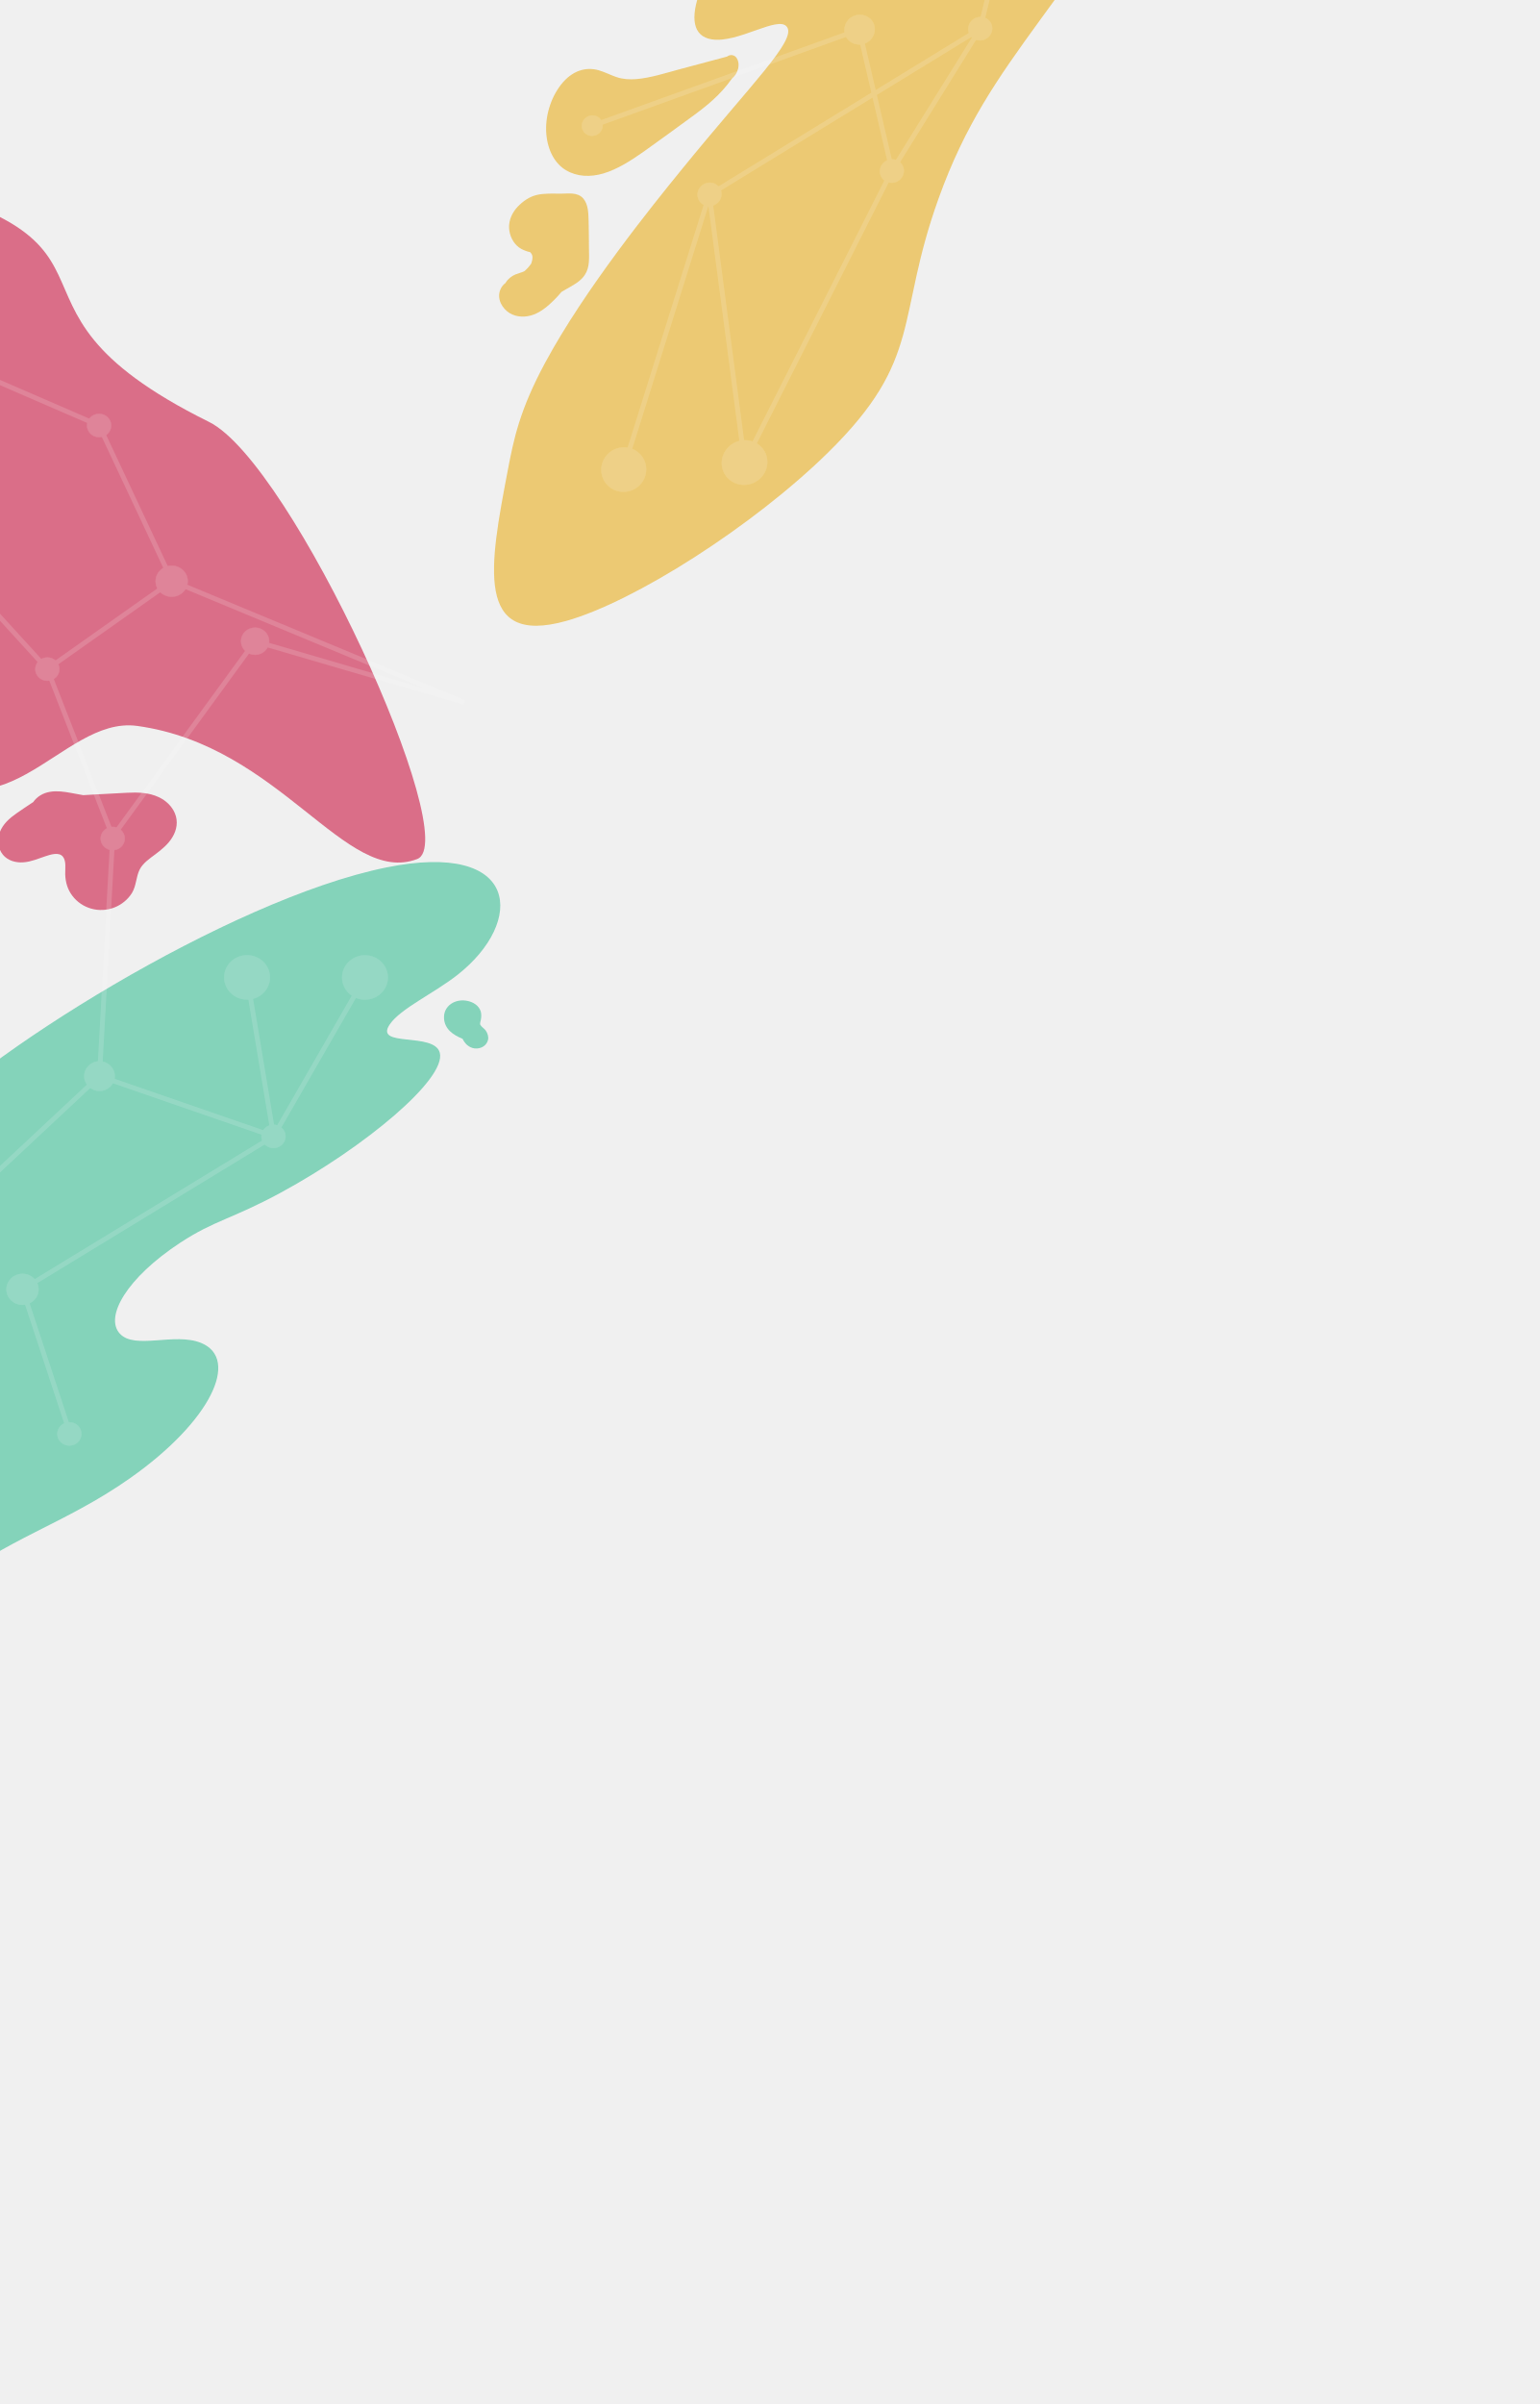
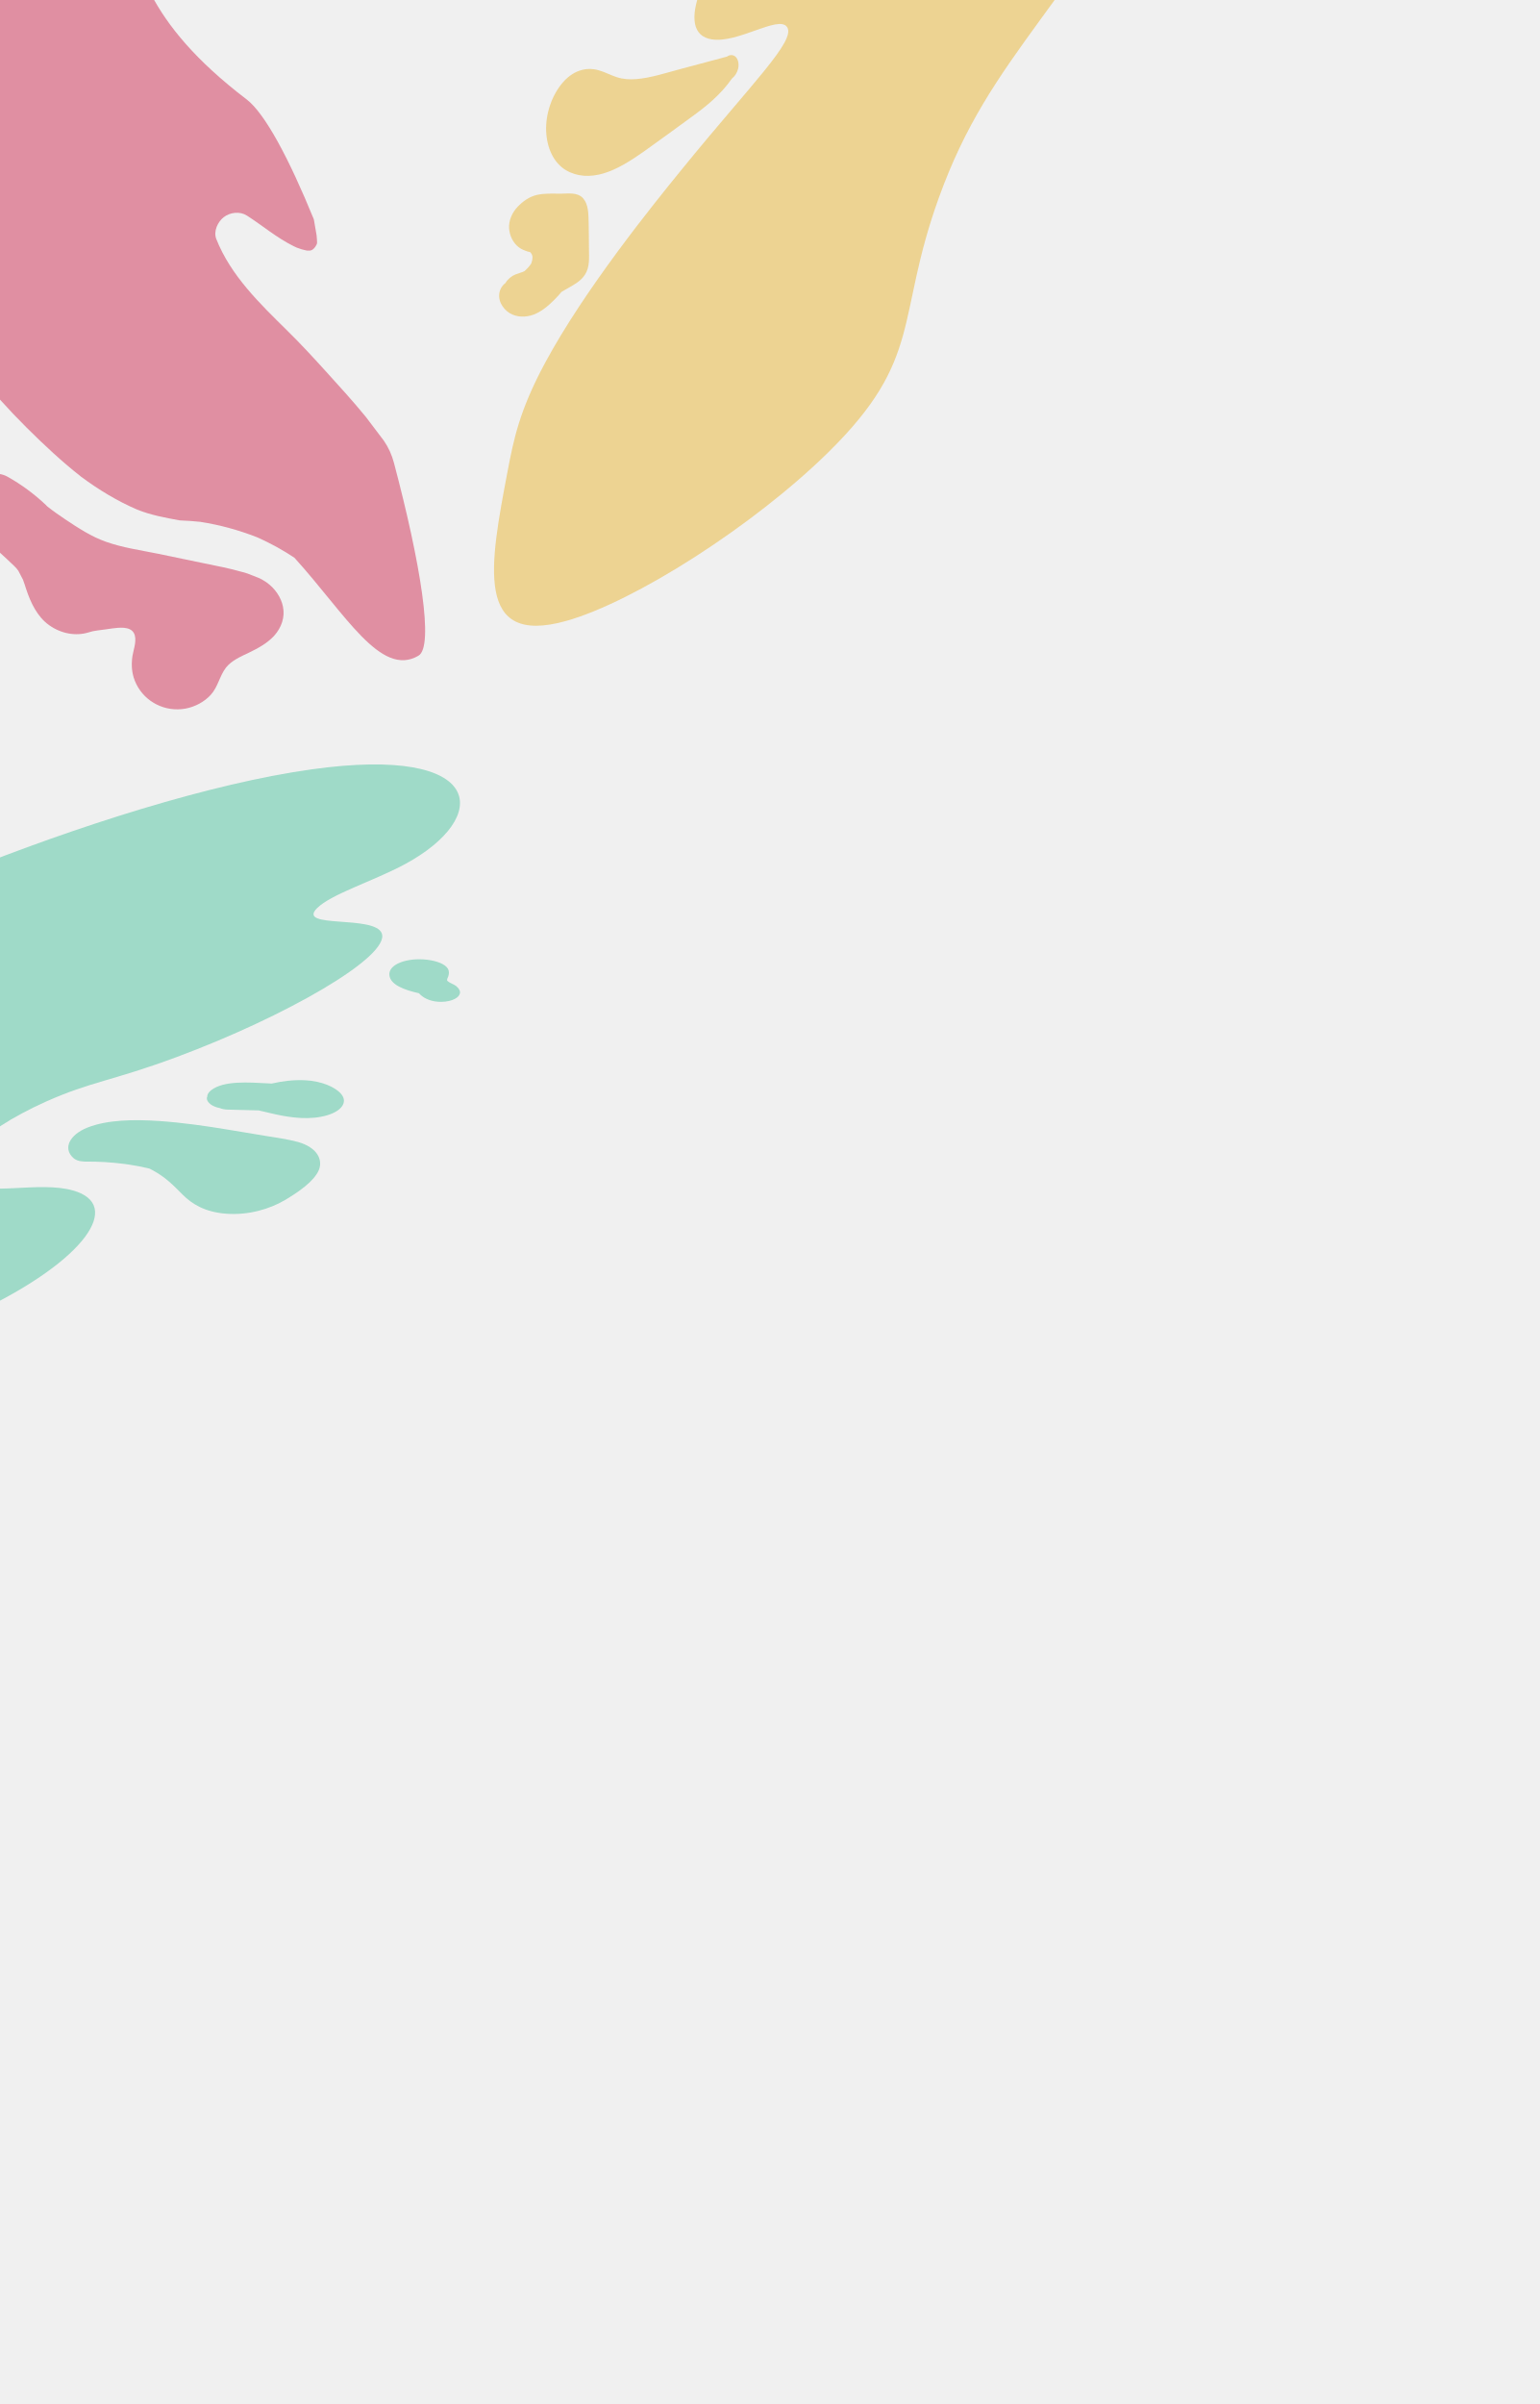
<svg xmlns="http://www.w3.org/2000/svg" version="1.1" id="Layer_1" x="0px" y="0px" viewBox="0 0 1922 3000" style="enable-background:new 0 0 1922 3000;" xml:space="preserve">
  <style type="text/css">
- 	.st0{opacity:0.71;}
+ 	.st0{opacity:0.53;}
	.st1{fill:#D1395D;}
	.st2{fill:#EAB93F;}
- 	.st3{fill:#F2F6F6;}
- 	.st4{fill:#57C6A4;}
- 	.st5{fill:#57C6A4;fill-opacity:0;}
- 	.st6{opacity:0.15;}
- 	.st7{fill:#FFFFFF;stroke:#FFFFFF;stroke-width:0.5;}
- 	.st8{fill:#FFFFFF;stroke:#FFFFFF;stroke-width:6;}
- 	.st9{fill:none;stroke:#FFFFFF;stroke-width:6;}
+ 	.st3{fill:#57C6A4;}
+ 	.st4{display:none;opacity:5.000000e-02;}
+ 	.st5{display:inline;}
+ 	.st6{fill:#FFFFFF;stroke:#FFFFFF;stroke-width:0.5;}
+ 	.st7{fill:#FFFFFF;stroke:#FFFFFF;stroke-width:6;}
+ 	.st8{fill:none;stroke:#FFFFFF;stroke-width:6;}
</style>
  <g transform="translate(-1255 -781)" class="st0">
-     <path class="st1" d="M29,884.3c128.8,173.7,619.3,720.4,712,771.2c37,20.2,72.4,37.8,110.6,52.7c112.2,43.6,167.6-91.7,271.4,10.3   c133.4,131,205.9-45,303.3-31.6c179.1,24.7,259.8,200.3,349.5,166.1c58.7-22.4-156-494.1-259.9-545.5   c-311.3-154.1-35.8-229.4-461.7-316.1C615.1,901.9-158.6,631.2,29,884.3z" />
-     <path class="st1" d="M1473.3,1795.9c-3.7-8.9-11.3-16-20.1-20.1c-12.3-5.8-26.1-6.2-39.6-5.5c-13.8,0.7-27.6,1.5-41.4,2.2   c-4.4,0.2-8.9,0.5-13.3,0.8c-5.3-1-10.6-1.9-15.9-2.9c-8.5-1.5-16.8-2.7-25.4-1.3c-8.9,1.4-16.5,6.1-21.1,12.8   c-7.1,4.7-14.2,9.4-21.2,14.3c-8.6,6-16.5,13.1-20.4,22.9c-3.7,9.4-2.8,20.5,3.7,28.5c6.2,7.5,16.3,10.3,25.9,9.5   c9.8-0.8,18.2-4.6,27.3-7.6c6.1-2,16.5-5.5,21.5,0.3c4.8,5.6,2.9,15.7,3.1,22.4c0.4,9.9,2.9,18.8,9.1,26.9   c12.1,15.8,33.4,21.7,52.2,14.4c9-3.5,17-10,22-18.1c5.6-9.2,5-20,9.7-29.4c4.1-8,12.3-13.5,19.4-18.8c8.1-6.1,16.2-12.7,21.4-21.4   C1475.8,1816.7,1477.5,1805.9,1473.3,1795.9z" />
+     <path class="st1" d="M1721.8,1314" />
+     <path class="st1" d="M912.2,867.1c1.7,0.6,3.4,1,5.1,1.5c-3.5-1.6-6.9-3.2-10.4-4.7c-0.9-0.4-1.9-0.7-2.8-1.1   C906.7,864.3,909.4,865.7,912.2,867.1z" />
+     <path class="st1" d="M1746.8,1358.7c-2.6-9.9-6.8-19.3-12.6-27.7l-22.4-29.6c-16.2-19.8-33.4-38.7-50.6-57.6   c-15.5-17.1-31-33.9-47.5-50.1c-34.4-33.9-70.6-68.7-88.7-114.4c-3.8-9.6,1.8-21.5,9.3-27.3c7.9-6.1,20.1-7.6,28.9-2   c19.6,12.6,37.3,27.8,58.4,38.2c1.1,0.5,2.3,1.1,3.4,1.6c0.1,0.1,0.3,0.1,0.4,0.2c2.1,0.8,4.2,1.5,6.4,2.2c1.9,0.6,4,0.9,5.9,1.4   c0.3,0.1,0.7,0.1,1,0.1c0.5,0,1,0,1.5,0c0.6,0,1.1,0,1.7,0c0.4,0,0.7-0.1,1.1-0.2c0.1,0,0.2,0,0.3-0.1c0.4-0.1,0.8-0.3,1.2-0.5   c0,0,0,0,0,0c0.5-0.2,0.9-0.6,1.3-0.9c0.5-0.5,0.9-0.9,1.2-1.1c0.4-0.5,0.8-0.9,1.2-1.4c0.2-0.2,0.3-0.5,0.5-0.7   c0.5-0.9,1-1.7,1.5-2.6c0.4-0.8,0.6-1.7,0.6-2.6l0-0.1c0-2.6-0.3-5.1-0.5-7.7c0-0.4-0.1-0.7-0.1-1.1c-0.1-1-0.3-2-0.5-3   c-0.5-2.9-1-5.8-1.5-8.7c-0.4-2.5-0.9-5-1.3-7.5c-0.1-0.4-0.2-0.8-0.3-1.2c-30.4-74.4-60.5-131.5-83.8-149.3   c-257.5-196.3-29.6-292.2-381.8-402.6c-34.6-10.9-66.5-18.3-95.8-22.7c-10.7-1.6-21.3-5.2-31.6-10c-3.7-1.7-7.7-2.7-11.9-2.9   c-25.1-1-50.2-2.1-75.2-6.4c-20.1-4.3-40-11.1-59.1-21.8c-0.2-0.1-0.3-0.2-0.5-0.3c-10.7-7.2-20.9-15.8-30.6-26   c-0.1-0.1-0.2-0.3-0.3-0.4c-8.1-9.9-15.5-20.9-22.2-32.9c-0.1-0.1-0.2-0.3-0.2-0.4c-4.5-9.7-8.5-19.9-11.9-30.6   c0-0.2-0.1-0.3-0.1-0.5c-2-8.5-3.5-17.1-4.7-25.9c0-0.2,0-0.3,0-0.5c-1.6-34,3.1-68.9-5.4-101.6c-4.9-18.6-8.8-29.5-17.4-44.8   c-5-8.9-11.5-15.8-17.7-22.2c-9.7-10-21.6-16.4-32.9-20.5c-11.8-4.3-24-6.2-36.1-8c-12.5-1.9-25-3.7-37.5-5.5   c-25-3.7-50.1-7.3-75.1-11c-19-2.8-38-5.2-56.9-8.3c-1.2-0.2-2.3-0.7-3.1-1.6c-2.2-2.2-4.3-4.5-6.4-6.8   c-6.9-8.5-13.5-17.4-20.4-25.9c-8.6-10.6-17.6-20.2-26.4-30.3c-4.7-5.9-9.1-12.3-13.1-19.5c-0.1-0.2-0.2-0.3-0.3-0.5   C485.3,8.3,483,1.9,481-4.9c0-0.1-0.1-0.3-0.1-0.5c-0.8-3.4-1.5-6.9-2.1-10.5c-1.6-9.7-5.9-18.2-11.3-23.7   c-0.5-0.5-0.9-1.1-1.2-1.7c-0.1-0.3-0.3-0.6-0.4-0.9c-4.6-9.9-9.6-20.4-15.7-28.6c-15.7-21-33.5-32.6-54.2-34.5   c-0.6-0.1-1.1,0-1.7,0.1l-9.6,2c-0.3,0.1-0.6,0.1-0.9,0.3c-5.5,2.1-10.4,6.1-14.5,12c-7.4,9-12.4,20.2-15,34.4   c-4.9,26.8-5.2,53.8-2,79.8c0,0.3,0,0.6,0,0.8c-0.6,17-0.8,34.1-0.8,51.2c0,44.2,2,88.5,5.7,132.3c2,24,4.6,48,7.7,71.7   c0.4,3.3,1.3,6.5,2.5,9.3c0.2,0.4,0.3,0.9,0.4,1.3c3.2,21.7,8.9,42.6,16.5,60.8c3.9,9.3,8.2,18,12.8,26.1   c21.7,4.3,42.6,13.6,62.7,24c22.9,11.9,45.9,23.6,67.1,38.5c12.5,8.8,24.8,18.2,36,28.7c11.8,11,22,23.3,31.7,36.2   c34.2,45.4,50.5,101.2,84.2,146.9c18.2,22.5,38.8,42.6,60,62.1c20.1,9.4,39.8,19.7,60.1,28.5c33.6,13.5,68.6,23.6,102.7,35.9   c34.3,12.3,68.8,26.3,99.1,46.7c34.2,23,62.9,52.4,83.3,88.3c19.7,34.8,32.3,73.5,42.6,112c10.3,38.5,21.1,76.6,36.1,113.5   c8.1,19,17.1,37.8,27.7,55.5c10.4,17.3,21.9,33.9,34.1,50c19.8,25,41.3,48.7,63.9,71.2c21.6,21.5,44.1,42.5,68.1,61.3   c21.7,16.1,45,30.2,69.8,40.9c17,6.8,35.1,10.1,53,13.4c8.6,0.3,17.1,0.9,25.6,1.8c24.4,3.8,48.2,10.3,71.1,19.3   c16.2,7.2,31.8,15.7,46.5,25.5c63.7,70.1,107.7,149.9,154.8,122.3C1797.1,1588.2,1779.9,1483.7,1746.8,1358.7z" />
+     <path class="st1" d="M1608.2,1537.9c-2.4-11.9-10.1-22.6-20-29.8c-0.7-0.5-1.5-1-2.2-1.5c-2.6-1.8-5.4-3.2-8.3-4.5   c-4.6-1.9-9.2-3.7-13.8-5.4c-1.9-0.6-3.8-1.2-5.6-1.7c-0.3-0.1-0.7-0.2-1-0.2c-0.1,0-0.2-0.1-0.3-0.1c-15.3-4.4-30.9-7.4-46.6-10.6   c-19.6-4-39.2-8.2-58.8-12.2c-21.7-4.4-43.4-7.4-64.3-14.8c-18.2-6.4-34.7-17.2-50.7-27.9c-7.8-5.2-15.5-10.6-22.8-16.4   c-0.6-0.7-1.2-1.3-1.9-2c-14.3-13.4-30.3-25.3-47.5-34.9c-12-6.7-28.7-4.4-37.5,6.3c-0.8,1-1.6,2-2.4,3.1c-4,6-4.7,11.4-5.1,18.6   c-1,17.2,7.2,35.2,17.8,48.3c10.5,13,23.3,23.1,35.1,34.7c1.1,1.1,2.2,2.2,3.3,3.4c0,0,0,0,0,0c0.8,1,1.5,2,2.3,3   c2,3.8,3.9,7.5,5.9,11.3c0,0,0,0,0,0.1c1.4,3.7,2.6,7.5,3.8,11.3c5.6,16.8,13.7,34.4,28.5,45c15.1,10.8,33.4,14.2,49.7,9.1   c3.5-1.1,7-1.9,10.6-2.3c6.3-0.7,12.6-1.8,19-2.6c8-1,21.8-2.8,26.6,5.6c4.6,8.1-0.2,20.2-1.6,28.5c-1.9,12.4-0.9,24,4.8,35.5   c11.2,22.5,36.1,35,61.2,30.5c12-2.2,23.5-8.3,31.6-17.1c9.2-10,11-23.6,19.1-34.1c7-8.9,18.5-13.8,28.6-18.6   c11.5-5.6,23.1-11.8,31.7-21.3C1606.3,1564.2,1611,1551.3,1608.2,1537.9z" />
    <g transform="translate(1871)">
      <path class="st2" d="M17.6,1369.3c7.7-40.4,14.9-76.3,47-135.8c49.2-91.4,133.8-196.1,170.8-241.5c86.5-106.4,143-160.7,131-177.4    c-10.7-14.9-61.2,20.8-94,15.5c-47.7-7.6-11.2-93.7,60.8-176.4C394.6,583,435,569,501.1,495.8c67.1-74.2,60-97.9,107.2-189.4    c25.5-49.5,110.6-214.6,204.4-276.8c82.2-54.5,160-22.5,192.7,17.5c15.9,19.5,68.1,98.2-124,449.9    c-164.2,300.8-260,348.6-325.7,531.5c-54.3,150.9-18.4,199.8-138.1,317.3c-93.4,91.7-241.9,186.3-326.9,210.1    C-24,1588-4.6,1486,17.6,1369.3z" />
-       <path class="st2" d="M305.4,866.7c1.3-5.5,0.2-10.6-2.3-13.9c-2.5-3.2-6.9-4-10.6-1.8c-0.3,0.2-0.6,0.4-0.9,0.6    c-0.2,0-0.5,0.1-0.7,0.2l-58.8,15.7c-17.8,4.8-36,10.7-53.6,12.2c-8.5,0.7-16.8,0.2-24.6-2.4c-7.6-2.5-14.8-6.4-22.5-8.6    c-15.6-4.5-33.1-0.1-47.3,18.2c-13.2,17.1-19.9,40.4-18.1,61.5c1.8,20.8,11,37,24.5,45c13.9,8.2,30.2,8.9,46.9,4    c17.1-5.1,34-15.8,50.3-27.3c20-14.1,39.9-28.9,59.9-43.4c18-13.1,35.6-27,50.1-47.7C301.2,876.2,304.1,872.1,305.4,866.7z     M119.2,1091.2c-0.1-11.1-0.1-22.3-0.4-33.4c-0.3-9.9-0.2-21.7-6.8-29.2c-7.1-8.1-18.8-5.9-28.2-5.9c-10,0-20.3-0.7-30.2,1.7    c-8.9,2.2-16.8,7.7-23.4,14.6c-6.6,7-11.3,16.6-10.7,26.9c0.6,9.4,5.1,18.3,12,23.6c3.4,2.6,7.2,4.1,11.2,5.4    c1,0.3,2.1,0.6,3.2,0.8c1.7,1.7,2.8,3.9,2.8,6.3c0,2.7-0.6,5.4-1.6,8c-2.5,3.6-5.4,6.8-8.6,9.5c-3.5,1.7-7.4,2.5-11.1,4    c-4.9,2-9.6,5.7-12.4,10.7c-2.6,1.9-4.9,4.5-6.4,8.2c-4.9,11.8,2.6,23.9,11.7,29.4c8.9,5.3,19.9,5.4,29.5,1.9    c10-3.6,18.4-10.9,26.2-18.6c3.1-3.1,6.1-6.4,8.9-9.8c2-1.2,4-2.3,6-3.5c8.1-4.7,17.5-9.2,23.1-17.7    C120.5,1114.4,119.3,1102.4,119.2,1091.2z" />
-     </g>
-     <g transform="translate(1252 3665)">
-       <path class="st3" d="M68,453.9c-2.1-0.7-4.2-0.7-6.1-0.2c-1.1-0.1-2.3-0.1-3.4,0.1c-22.6,3.8-41.5,16.7-50.3,33.4    c-3.7,4.4-6.5,9.2-7.7,14.2c-2.5,10.5,6.4,20.9,20.7,19.4c14.5-1.6,20.7-13.2,26.9-22.3c7-10.1,14-20.2,20.9-30.4    c0.8-0.8,1.4-1.7,1.8-2.7c0.6-0.8,1.1-1.6,1.6-2.4C74.8,459.7,72,455.2,68,453.9z" />
+       <path class="st2" d="M305.4,866.7c1.3-5.5,0.2-10.6-2.3-13.9c-2.5-3.2-6.9-4-10.6-1.8c-0.3,0.2-0.6,0.4-0.9,0.6    c-0.2,0-0.5,0.1-0.7,0.2l-58.8,15.7c-17.8,4.8-36,10.7-53.6,12.2c-8.5,0.7-16.8,0.2-24.6-2.4c-7.6-2.5-14.8-6.4-22.5-8.6    c-15.6-4.5-33.1-0.1-47.3,18.2C70.9,904,64.2,927.3,66,948.4c1.8,20.8,11,37,24.5,45c13.9,8.2,30.2,8.9,46.9,4    c17.1-5.1,34-15.8,50.3-27.3c20-14.1,39.9-28.9,59.9-43.4c18-13.1,35.6-27,50.1-47.7C301.2,876.2,304.1,872.1,305.4,866.7z     M119.2,1091.2c-0.1-11.1-0.1-22.3-0.4-33.4c-0.3-9.9-0.2-21.7-6.8-29.2c-7.1-8.1-18.8-5.9-28.2-5.9c-10,0-20.3-0.7-30.2,1.7    c-8.9,2.2-16.8,7.7-23.4,14.6c-6.6,7-11.3,16.6-10.7,26.9c0.6,9.4,5.1,18.3,12,23.6c3.4,2.6,7.2,4.1,11.2,5.4    c1,0.3,2.1,0.6,3.2,0.8c1.7,1.7,2.8,3.9,2.8,6.3c0,2.7-0.6,5.4-1.6,8c-2.5,3.6-5.4,6.8-8.6,9.5c-3.5,1.7-7.4,2.5-11.1,4    c-4.9,2-9.6,5.7-12.4,10.7c-2.6,1.9-4.9,4.5-6.4,8.2c-4.9,11.8,2.6,23.9,11.7,29.4c8.9,5.3,19.9,5.4,29.5,1.9    c10-3.6,18.4-10.9,26.2-18.6c3.1-3.1,6.1-6.4,8.9-9.8c2-1.2,4-2.3,6-3.5c8.1-4.7,17.5-9.2,23.1-17.7    C120.5,1114.4,119.3,1102.4,119.2,1091.2z" />
    </g>
    <g transform="translate(651 1856)">
-       <path class="st4" d="M1085.8,7.6c168.1-34.2,173.5,67.6,89.6,133.7c-30.1,23.7-71.3,42.1-84.9,62.1c-20,29.4,55.7,9,62.5,35.4    c8.3,32.6-93.4,117.5-198.1,174.3c-62.2,33.7-82.5,34.3-125.9,62.7c-67,44-94.6,92.5-75.5,113.4c18.8,20.6,68.5-1.9,101.6,11.7    c48.7,20.1,12,97.8-88.4,168.5c-82.2,58-158.8,77.2-224.3,133.7c-28.2,24.2-28.2,32.9-54.1,72.2c-51.3,78-108.7,107.3-102.8,129.1    c6.7,24.8,69.5-0.4,81.9,20.8c19.3,33-104.2,142.1-201.7,181.5c-110.2,44.5-170.9-6.6-212.7-41.7c-24.7-20.7-63.7-55.4-49-132.6    c7.4-38.8,26.7-78.9,213.8-316.1c211.2-267.8,263.6-314.2,261.7-377.1c-1.3-43.2-27-50,11.9-96.2    C572.7,246.4,890.1,47.3,1085.8,7.6z" />
-       <path class="st4" d="M1210.4,211.1c-1.8-2.6-5.2-4.4-6.7-7c-1-1.8,0.2-4.4,0.5-6.3c0.7-3.6,0.9-7.4-0.2-10.9    c-2.3-7-9-11.2-16.2-12.8c-15.5-3.4-30.5,6.2-29.5,21.8c0.8,13.4,11.4,20.7,23.1,25.4c2.9,5.9,7.7,11,14.9,12    c7.7,1,15.3-3.3,16.9-10.7C1214.1,218.6,1212.6,214.4,1210.4,211.1z" />
-       <path class="st5" d="M1021.9,525.2c-8-4-17.1-6.1-25.7-8.7c-9.3-2.8-18.5-5.6-27.8-8.4c-18-5.4-36.2-10.2-55-12.5    c-19-2.3-40.1-2-55.9,9.4c-13.3,9.6-19.6,28.7-10.8,42.9c1.4,2.3,4,4.4,6.9,4.6c0.7,0.2,1.5,0.3,2.3,0.3c10.3-0.2,20.3,0.9,30,3.2    c1.4,0.4,2.7,0.8,4.1,1c5.3,1.5,10.6,3.3,15.8,5.5c0.8,0.7,1.6,1.4,2.3,2.2c10.7,10.2,16.8,22.2,23.8,34.8    c7.2,13.1,17.4,24.5,33.8,26.8c17.5,2.5,34.2-6.8,45.5-18.7c11.1-11.8,23-26.8,26.8-42.5C1041.5,550.3,1037,532.9,1021.9,525.2z     M1055.8,458c-4.7-10.5-16-18.7-28.1-19.8c-9.3-0.9-18,1.2-26.3,4.6c-0.8-0.1-1.5-0.1-2.3-0.2c-15.4-1.4-35.2-4.5-45.2,9.9    c-1.9,2.8-2.9,5.9-2.8,9c-0.2,0.5-0.2,1-0.3,1.5l0.2,2.9c0,0.1,0.1,0.2,0.1,0.3c0,0.1,0.2,0.5,0.3,1.1c0.3,1.1,0.8,2.2,1.3,3    c1.4,2.3,2.3,3.4,4.5,5c1,0.8,2.2,1.3,3.5,1.8c1.8,1.3,3.8,2.2,6.2,2.3c8.1,0.4,16.2,0.7,24.3,1.1c4.3,1.8,8.6,3.7,12.9,5.4    c13,5.2,27.5,8.3,40.5,1.5C1055.9,481.6,1060.8,469.2,1055.8,458z" />
+       <path class="st3" d="M993.6-115c217.5-30.3,224.4,59.9,115.9,118.4c-38.9,21-92.2,37.3-109.8,55c-25.9,26,72.1,8,80.9,31.4    c10.7,28.9-120.8,104.1-256.3,154.4c-80.5,29.9-106.7,30.4-162.9,55.5c-86.7,39-122.4,81.9-97.7,100.5    c24.3,18.2,88.6-1.7,131.4,10.4c63,17.8,15.5,86.6-114.4,149.3c-106.3,51.4-205.4,68.4-290.2,118.4c-36.5,21.4-36.5,29.1-70,64    c-66.4,69.1-140.6,95.1-133,114.4c8.7,22,89.9-0.4,105.9,18.4c25,29.2-134.8,125.9-260.9,160.8c-142.6,39.4-221.1-5.8-275.2-36.9    c-32-18.3-82.4-49.1-63.4-117.5c9.6-34.4,34.5-69.9,276.6-280c273.2-237.2,341-278.3,338.5-334.1c-1.7-38.3-34.9-44.3,15.4-85.2    C329.9,96.5,740.5-79.8,993.6-115z" />
+       <path class="st3" d="M1173.4,155.5c-2.9-2.3-8.3-3.9-10.7-6.2c-1.6-1.6,0.3-3.9,0.8-5.6c1.1-3.2,1.4-6.6-0.3-9.7    c-3.7-6.2-14.4-9.9-25.9-11.3c-24.8-3-48.8,5.5-47.2,19.3c1.3,11.9,18.2,18.3,36.9,22.5c4.6,5.2,12.3,9.7,23.8,10.6    c12.3,0.9,24.5-2.9,27-9.5C1179.3,162.1,1176.9,158.4,1173.4,155.5z" />
+       <path class="st3" d="M976,350.1c-12.8-3.5-27.3-5.4-41.1-7.7c-14.9-2.5-29.6-5-44.5-7.4c-28.8-4.8-57.9-9-88-11.1    c-30.4-2-64.1-1.8-89.4,8.3c-21.3,8.5-31.3,25.4-17.3,38c2.2,2,6.4,3.9,11,4.1c1.1,0.2,2.4,0.3,3.7,0.3c16.5-0.2,32.5,0.8,48,2.8    c2.2,0.4,4.3,0.7,6.6,0.9c8.5,1.3,17,2.9,25.3,4.9c1.3,0.6,2.6,1.2,3.7,1.9c17.1,9,26.9,19.7,38.1,30.8    c11.5,11.6,27.8,21.7,54.1,23.7c28,2.2,54.7-6,72.8-16.6c17.8-10.5,36.8-23.7,42.9-37.6C1007.4,372.4,1000.2,357,976,350.1z     M1030.2,290.6c-7.5-9.3-25.6-16.6-44.9-17.5c-14.9-0.8-28.8,1.1-42.1,4.1c-1.3-0.1-2.4-0.1-3.7-0.2c-24.6-1.2-56.3-4-72.3,8.8    c-3,2.5-4.6,5.2-4.5,8c-0.3,0.4-0.3,0.9-0.5,1.3l0.3,2.6c0,0.1,0.2,0.2,0.2,0.3c0,0.1,0.3,0.4,0.5,1c0.5,1,1.3,1.9,2.1,2.7    c2.2,2,3.7,3,7.2,4.4c1.6,0.7,3.5,1.2,5.6,1.6c2.9,1.2,6.1,1.9,9.9,2c13,0.4,25.9,0.6,38.9,1c6.9,1.6,13.8,3.3,20.6,4.8    c20.8,4.6,44,7.4,64.8,1.3C1030.4,311.5,1038.2,300.5,1030.2,290.6z" />
    </g>
-     <g transform="translate(1225 701)" class="st6">
-       <g transform="translate(38 92)">
-         <ellipse transform="matrix(0.9138 -0.4062 0.4062 0.9138 81.6697 434.747)" class="st7" cx="1065" cy="25" rx="19" ry="18.4" />
-         <ellipse class="st7" cx="115.7" cy="519" rx="15" ry="14.5" />
-         <ellipse class="st7" cx="310.4" cy="788.2" rx="17.5" ry="16.9" />
-         <ellipse class="st7" cx="300.4" cy="1207.7" rx="28.5" ry="27.6" />
-         <ellipse class="st7" cx="333.4" cy="1406.1" rx="15" ry="14.5" />
-         <ellipse class="st7" cx="447.6" cy="1207.8" rx="28.5" ry="27.6" />
-         <ellipse class="st7" cx="116.2" cy="1330.9" rx="19" ry="18.4" />
-         <ellipse class="st7" cx="78.6" cy="1777.4" rx="15" ry="14.5" />
-         <ellipse class="st7" cx="20.1" cy="1597" rx="20" ry="19.3" />
-         <ellipse class="st7" cx="206.3" cy="713.3" rx="20" ry="19.3" />
-         <ellipse class="st7" cx="51.1" cy="823" rx="15" ry="14.5" />
-         <ellipse transform="matrix(0.9138 -0.4062 0.4062 0.9138 -18.0047 376.3946)" class="st7" cx="877.7" cy="230.6" rx="15" ry="14.5" />
-         <ellipse transform="matrix(0.9138 -0.4062 0.4062 0.9138 13.4508 466.3274)" class="st7" cx="1105.3" cy="201.5" rx="15" ry="14.5" />
-         <ellipse transform="matrix(0.9138 -0.4062 0.4062 0.9138 4.2223 309.5215)" class="st7" cx="731.3" cy="144.8" rx="13" ry="12.6" />
-         <ellipse transform="matrix(0.9138 -0.4062 0.4062 0.9138 -150.1421 423.011)" class="st7" cx="921.4" cy="565.2" rx="28.5" ry="27.6" />
-         <ellipse transform="matrix(0.919 -0.3943 0.3943 0.919 -163.8945 350.3558)" class="st7" cx="770.6" cy="574" rx="28" ry="27.6" />
-         <ellipse class="st7" cx="132.7" cy="1034.4" rx="15" ry="14.5" />
-         <ellipse transform="matrix(0.9138 -0.4062 0.4062 0.9138 95.1509 495.8139)" class="st7" cx="1215.6" cy="23.8" rx="15" ry="14.5" />
+     <g transform="translate(1225 701)" class="st4">
+       <g transform="translate(38 92)" class="st5">
+         <ellipse transform="matrix(0.9138 -0.4062 0.4062 0.9138 81.6685 434.7599)" class="st6" cx="1065" cy="25" rx="19" ry="18.4" />
+         <ellipse transform="matrix(0.9138 -0.4062 0.4062 0.9138 166.9487 433.7673)" class="st6" cx="1105.3" cy="-176.4" rx="19" ry="18.4" />
+         <ellipse transform="matrix(0.9138 -0.4062 0.4062 0.9138 201.7976 523.9381)" class="st6" cx="1335.2" cy="-213.4" rx="19" ry="18.4" />
+         <ellipse class="st6" cx="-293.3" cy="415.9" rx="15" ry="14.5" />
+         <ellipse class="st6" cx="-278.3" cy="679.5" rx="15" ry="14.5" />
+         <ellipse class="st6" cx="-798.3" cy="333.8" rx="15" ry="14.5" />
+         <ellipse class="st6" cx="-611.2" cy="537.5" rx="15" ry="14.5" />
+         <ellipse class="st6" cx="-172.2" cy="1702.4" rx="15" ry="14.5" />
+         <ellipse class="st6" cx="-233.4" cy="2013.9" rx="15" ry="14.5" />
+         <ellipse class="st6" cx="-409" cy="2085.7" rx="15" ry="14.5" />
+         <ellipse class="st6" cx="-424" cy="1984.9" rx="15" ry="14.5" />
+         <ellipse class="st6" cx="-248.4" cy="2232" rx="15" ry="14.5" />
+         <ellipse class="st6" cx="-476.4" cy="2289.1" rx="15" ry="14.5" />
+         <ellipse class="st6" cx="-142.2" cy="1856.9" rx="32.5" ry="31.4" />
+         <ellipse class="st6" cx="-520" cy="259.7" rx="27.3" ry="26.3" />
+         <ellipse class="st6" cx="-370" cy="444.9" rx="28.7" ry="27.8" />
+         <ellipse class="st6" cx="-674" cy="377.3" rx="15" ry="14.5" />
+         <ellipse class="st6" cx="-505" cy="768" rx="25.8" ry="24.9" />
+         <ellipse class="st6" cx="-195.4" cy="274.2" rx="15" ry="14.5" />
+         <ellipse class="st6" cx="-53" cy="573" rx="24.4" ry="23.6" />
+         <ellipse class="st6" cx="116.2" cy="519" rx="15" ry="14.5" />
+         <ellipse class="st6" cx="-10.9" cy="306.3" rx="15" ry="14.5" />
+         <ellipse class="st6" cx="-1162.4" cy="38.4" rx="15" ry="14.5" />
+         <ellipse class="st6" cx="-1132.4" cy="144.8" rx="15" ry="14.5" />
+         <ellipse class="st6" cx="-914.1" cy="112.5" rx="15" ry="14.5" />
+         <ellipse class="st6" cx="-929.1" cy="319.3" rx="15" ry="14.5" />
+         <ellipse class="st6" cx="334.2" cy="734.6" rx="17.5" ry="16.9" />
+         <ellipse class="st6" cx="456.7" cy="1011.6" rx="17.5" ry="16.9" />
+         <ellipse class="st6" cx="300.4" cy="1207.7" rx="28.5" ry="27.6" />
+         <ellipse class="st6" cx="333.4" cy="1406.1" rx="15" ry="14.5" />
+         <ellipse class="st6" cx="447.6" cy="1207.8" rx="28.5" ry="27.6" />
+         <ellipse class="st6" cx="116.2" cy="1330.9" rx="19" ry="18.4" />
+         <ellipse class="st6" cx="78.6" cy="1777.4" rx="15" ry="14.5" />
+         <ellipse class="st6" cx="20.1" cy="1597" rx="20" ry="19.3" />
+         <ellipse class="st6" cx="206.3" cy="713.3" rx="20" ry="19.3" />
+         <ellipse class="st6" cx="51.1" cy="823" rx="31.7" ry="30.6" />
+         <ellipse transform="matrix(0.9138 -0.4062 0.4062 0.9138 -17.9964 376.3999)" class="st6" cx="877.7" cy="230.6" rx="15" ry="14.5" />
+         <ellipse transform="matrix(0.9138 -0.4062 0.4062 0.9138 13.4513 466.3465)" class="st6" cx="1105.3" cy="201.5" rx="15" ry="14.5" />
+         <ellipse transform="matrix(0.9138 -0.4062 0.4062 0.9138 4.2368 309.533)" class="st6" cx="731.3" cy="144.8" rx="13" ry="12.6" />
+         <ellipse transform="matrix(0.9138 -0.4062 0.4062 0.9138 -150.1499 423.0036)" class="st6" cx="921.4" cy="565.2" rx="28.5" ry="27.6" />
+         <ellipse transform="matrix(0.919 -0.3943 0.3943 0.919 -163.8983 350.3524)" class="st6" cx="770.6" cy="574" rx="28" ry="27.6" />
+         <ellipse class="st6" cx="132.7" cy="1034.4" rx="15" ry="14.5" />
+         <ellipse transform="matrix(0.9138 -0.4062 0.4062 0.9138 95.1421 495.8339)" class="st6" cx="1215.6" cy="23.8" rx="15" ry="14.5" />
      </g>
-       <g>
-         <path class="st8" d="M1143.5,293l-184,364" />
-         <path class="st9" d="M1253.5,116L915.6,323 M1253.5,116l-110,177 M1102.5,117l41,176 M1102.5,117l-333,120 M485.5,1300l-114,198      M371.5,1498l-217.3-75.1 M371.5,1498L58.1,1689 M338.5,1300l33,198 M118.1,1870.9L58.1,1689 M170.7,1124l-16.5,298.9 M244.8,805     L89.1,915 M89.1,915L6.5,824.5 M153.7,611L7,547.4 M244.8,805l-91.1-194 M609.6,956.6l-261.3-76.4 M609.6,956.6L244.8,805      M1281.5,0l-28,116 M915.5,323L808.3,665 M154.2,1422.9L0,1567.1 M959.5,657l-44-334 M348.4,880.2L170.7,1124 M89.1,915l81.6,209     " />
+       <g class="st5">
+         <path class="st7" d="M1143.5,293l-184,364" />
+         <path class="st8" d="M1253.5,116L915.6,323 M1253.5,116l-110,177 M1102.5,117l41,176 M1102.5,117l-333,120 M485.5,1300l-114,198      M371.5,1498l-217.3-75.1 M371.5,1498L58.1,1689 M338.5,1300l33,198 M118.1,1870.9l-60-181.9 M-386,2076.9l251.8-282.4      M-386,2076.9l281.8-128 M-195.4,2105.9l91.2-157 M-104.2,1948.9L58.1,1689 M-371,2177.7l266.8-228.8 M-438.4,2381.1l67.5-203.4      M-210.4,2324L-371,2177.7 M170.7,1124l-16.5,298.9 M244.8,805L89.1,915 M371.5,824.6L92,914.8 M244.8,805L-15,666 M89.1,915     l-329.4-143.5 M-15,666 M89.1,915 M153.7,611L30,398.3 M153.7,611l-409-103.1 M-332,536.9l-241.2,92.5 M-332,536.9l-304-67.6      M-636,469.3l-124.3-43.5 M-15,666l-240.3-158.1 M-240.3,771.5 M-15,666 M-255.3,507.9l-76.7,29 M-255.3,507.9L-482,351.7      M92,914.8L-467,860 M244.8,805l-91.1-194 M494.7,1103.6l-123.2-279 M494.7,1103.6L244.8,805 M1281.5,0l-28,116 M915.5,323     L808.3,665 M808.3,665L371.5,824.6 M154.2,1422.9l-288.4,371.5 M959.5,657l-44-334 M371.5,824.6L170.7,1124 M89.1,915l81.6,209      M-760.3,425.8l-130.7-13 M-760.3,425.8l-115.7-221.3 M-891.1,412.8l15-208.3 M-1094.4,236.8l-30-106.4 M808.3,665l-322.8,635      M959.5,657l-464.8,446.6" />
      </g>
    </g>
  </g>
</svg>
